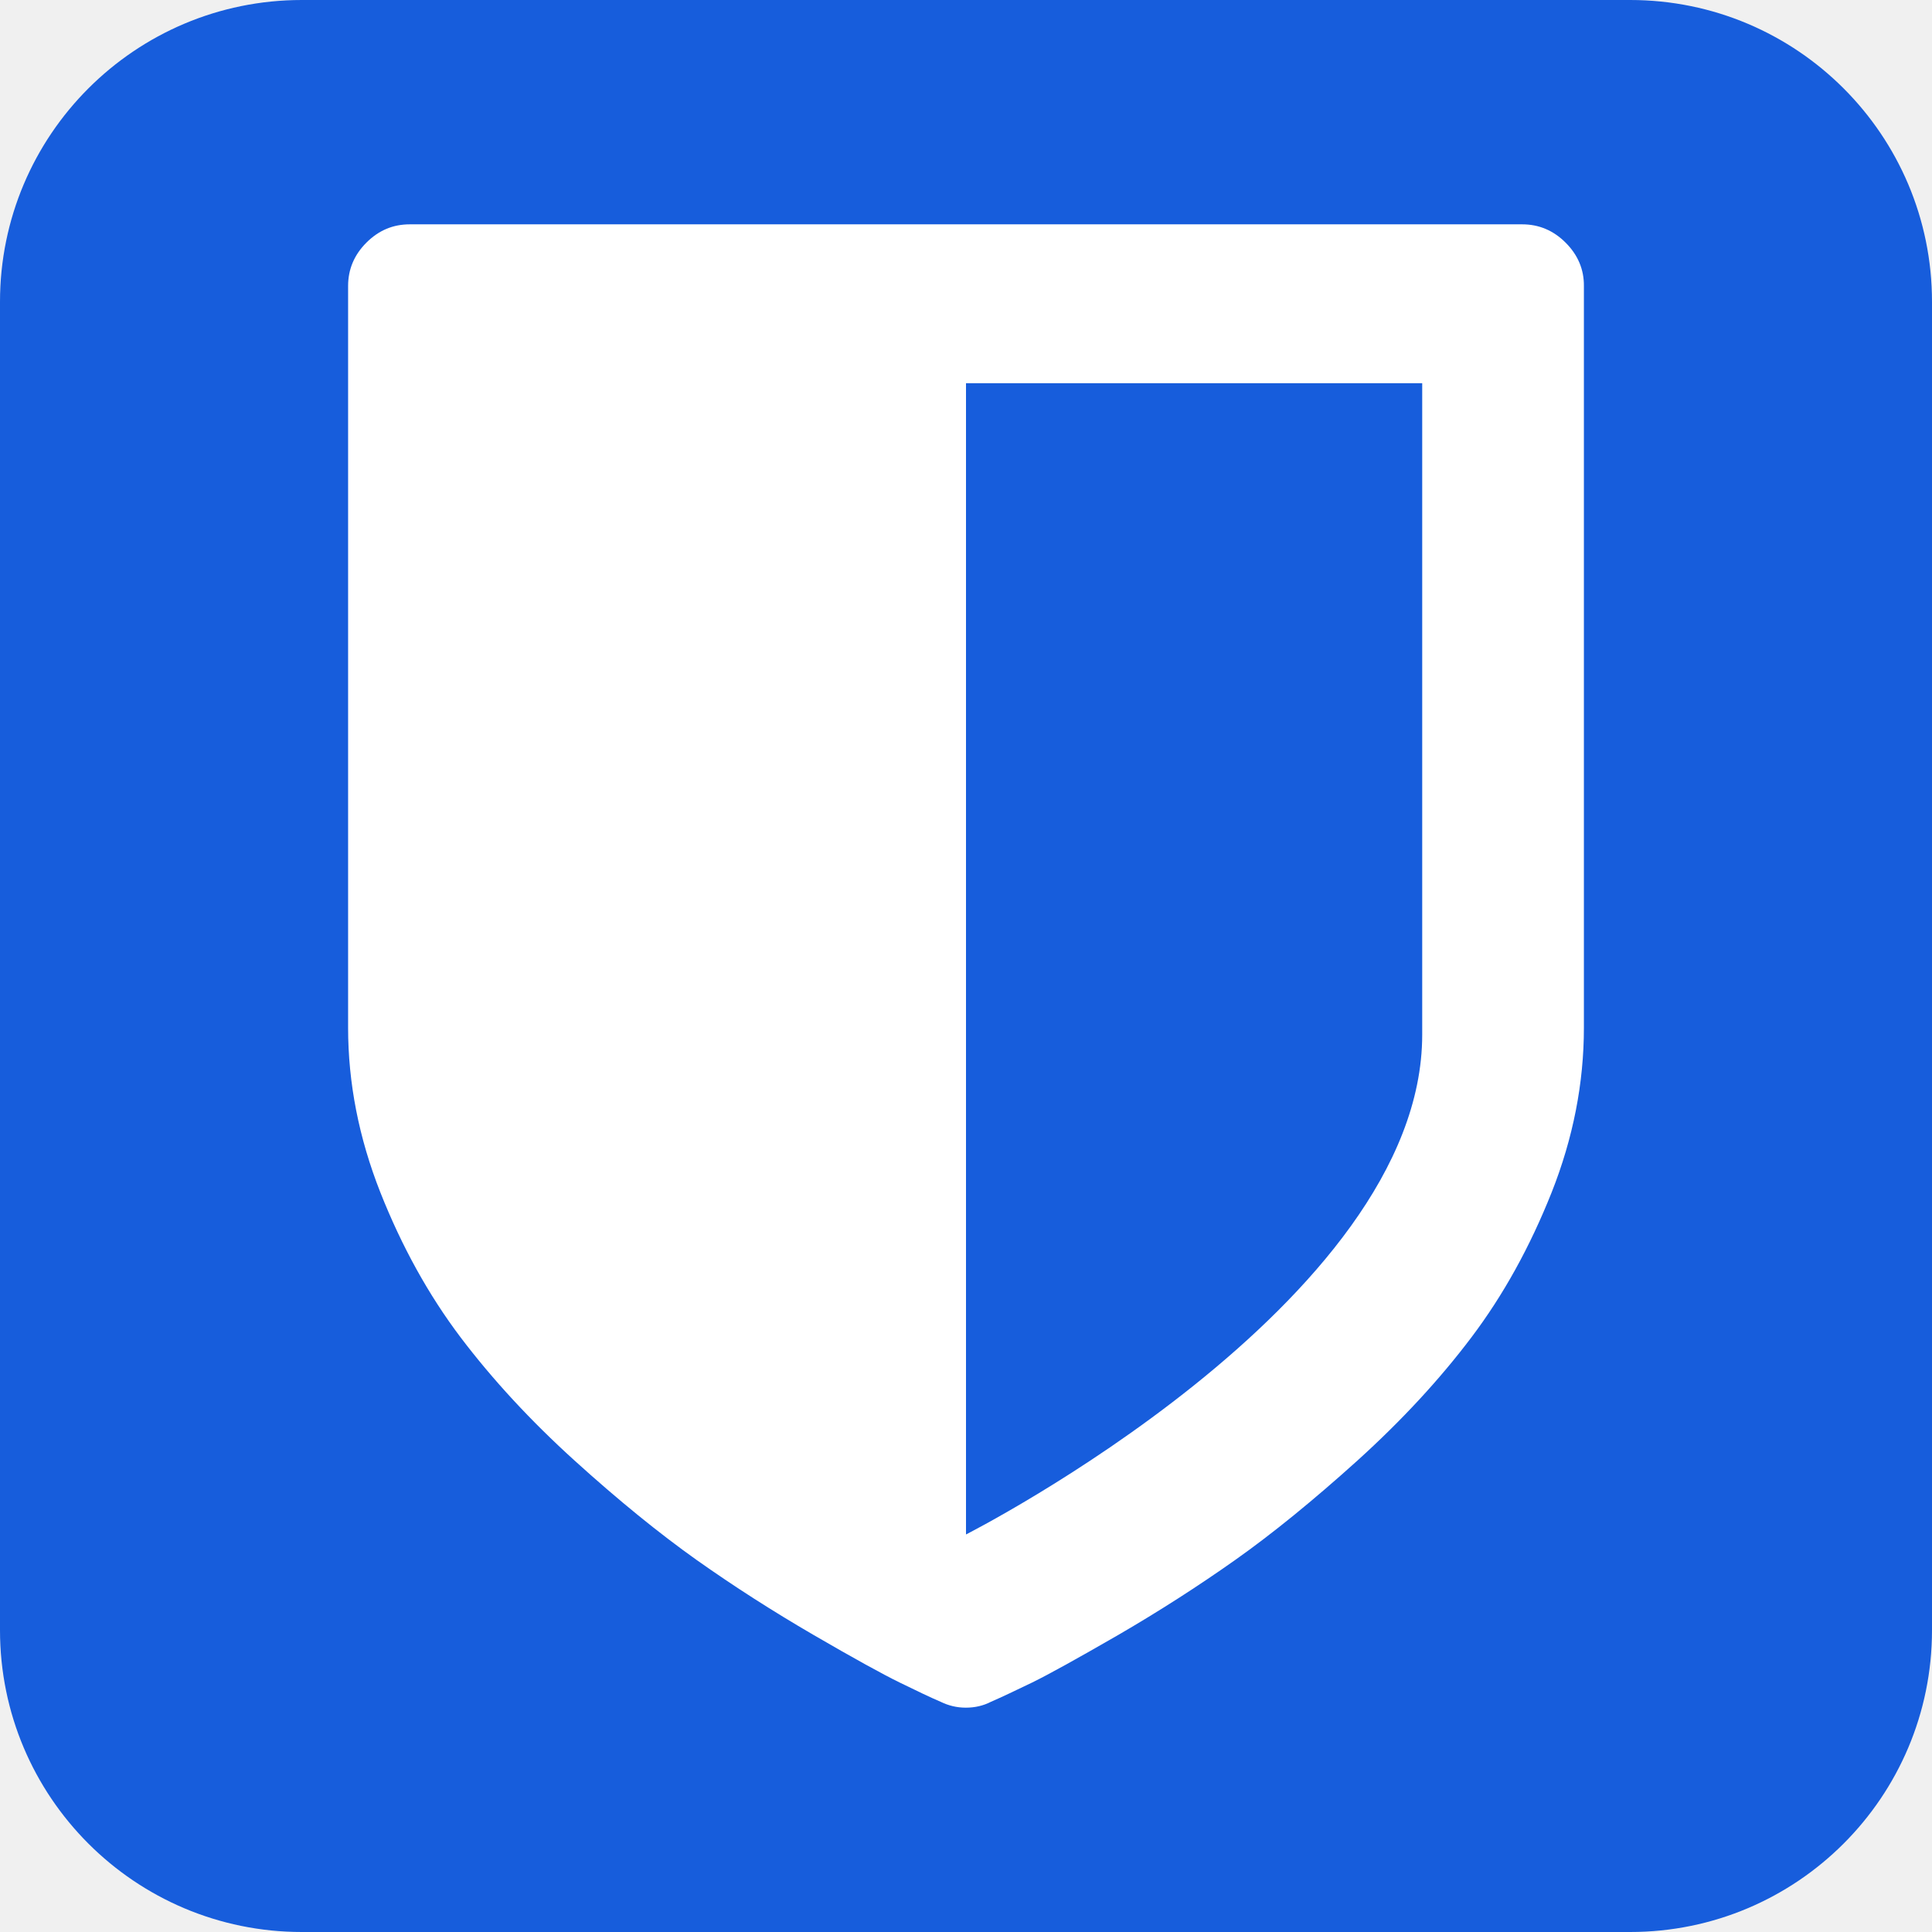
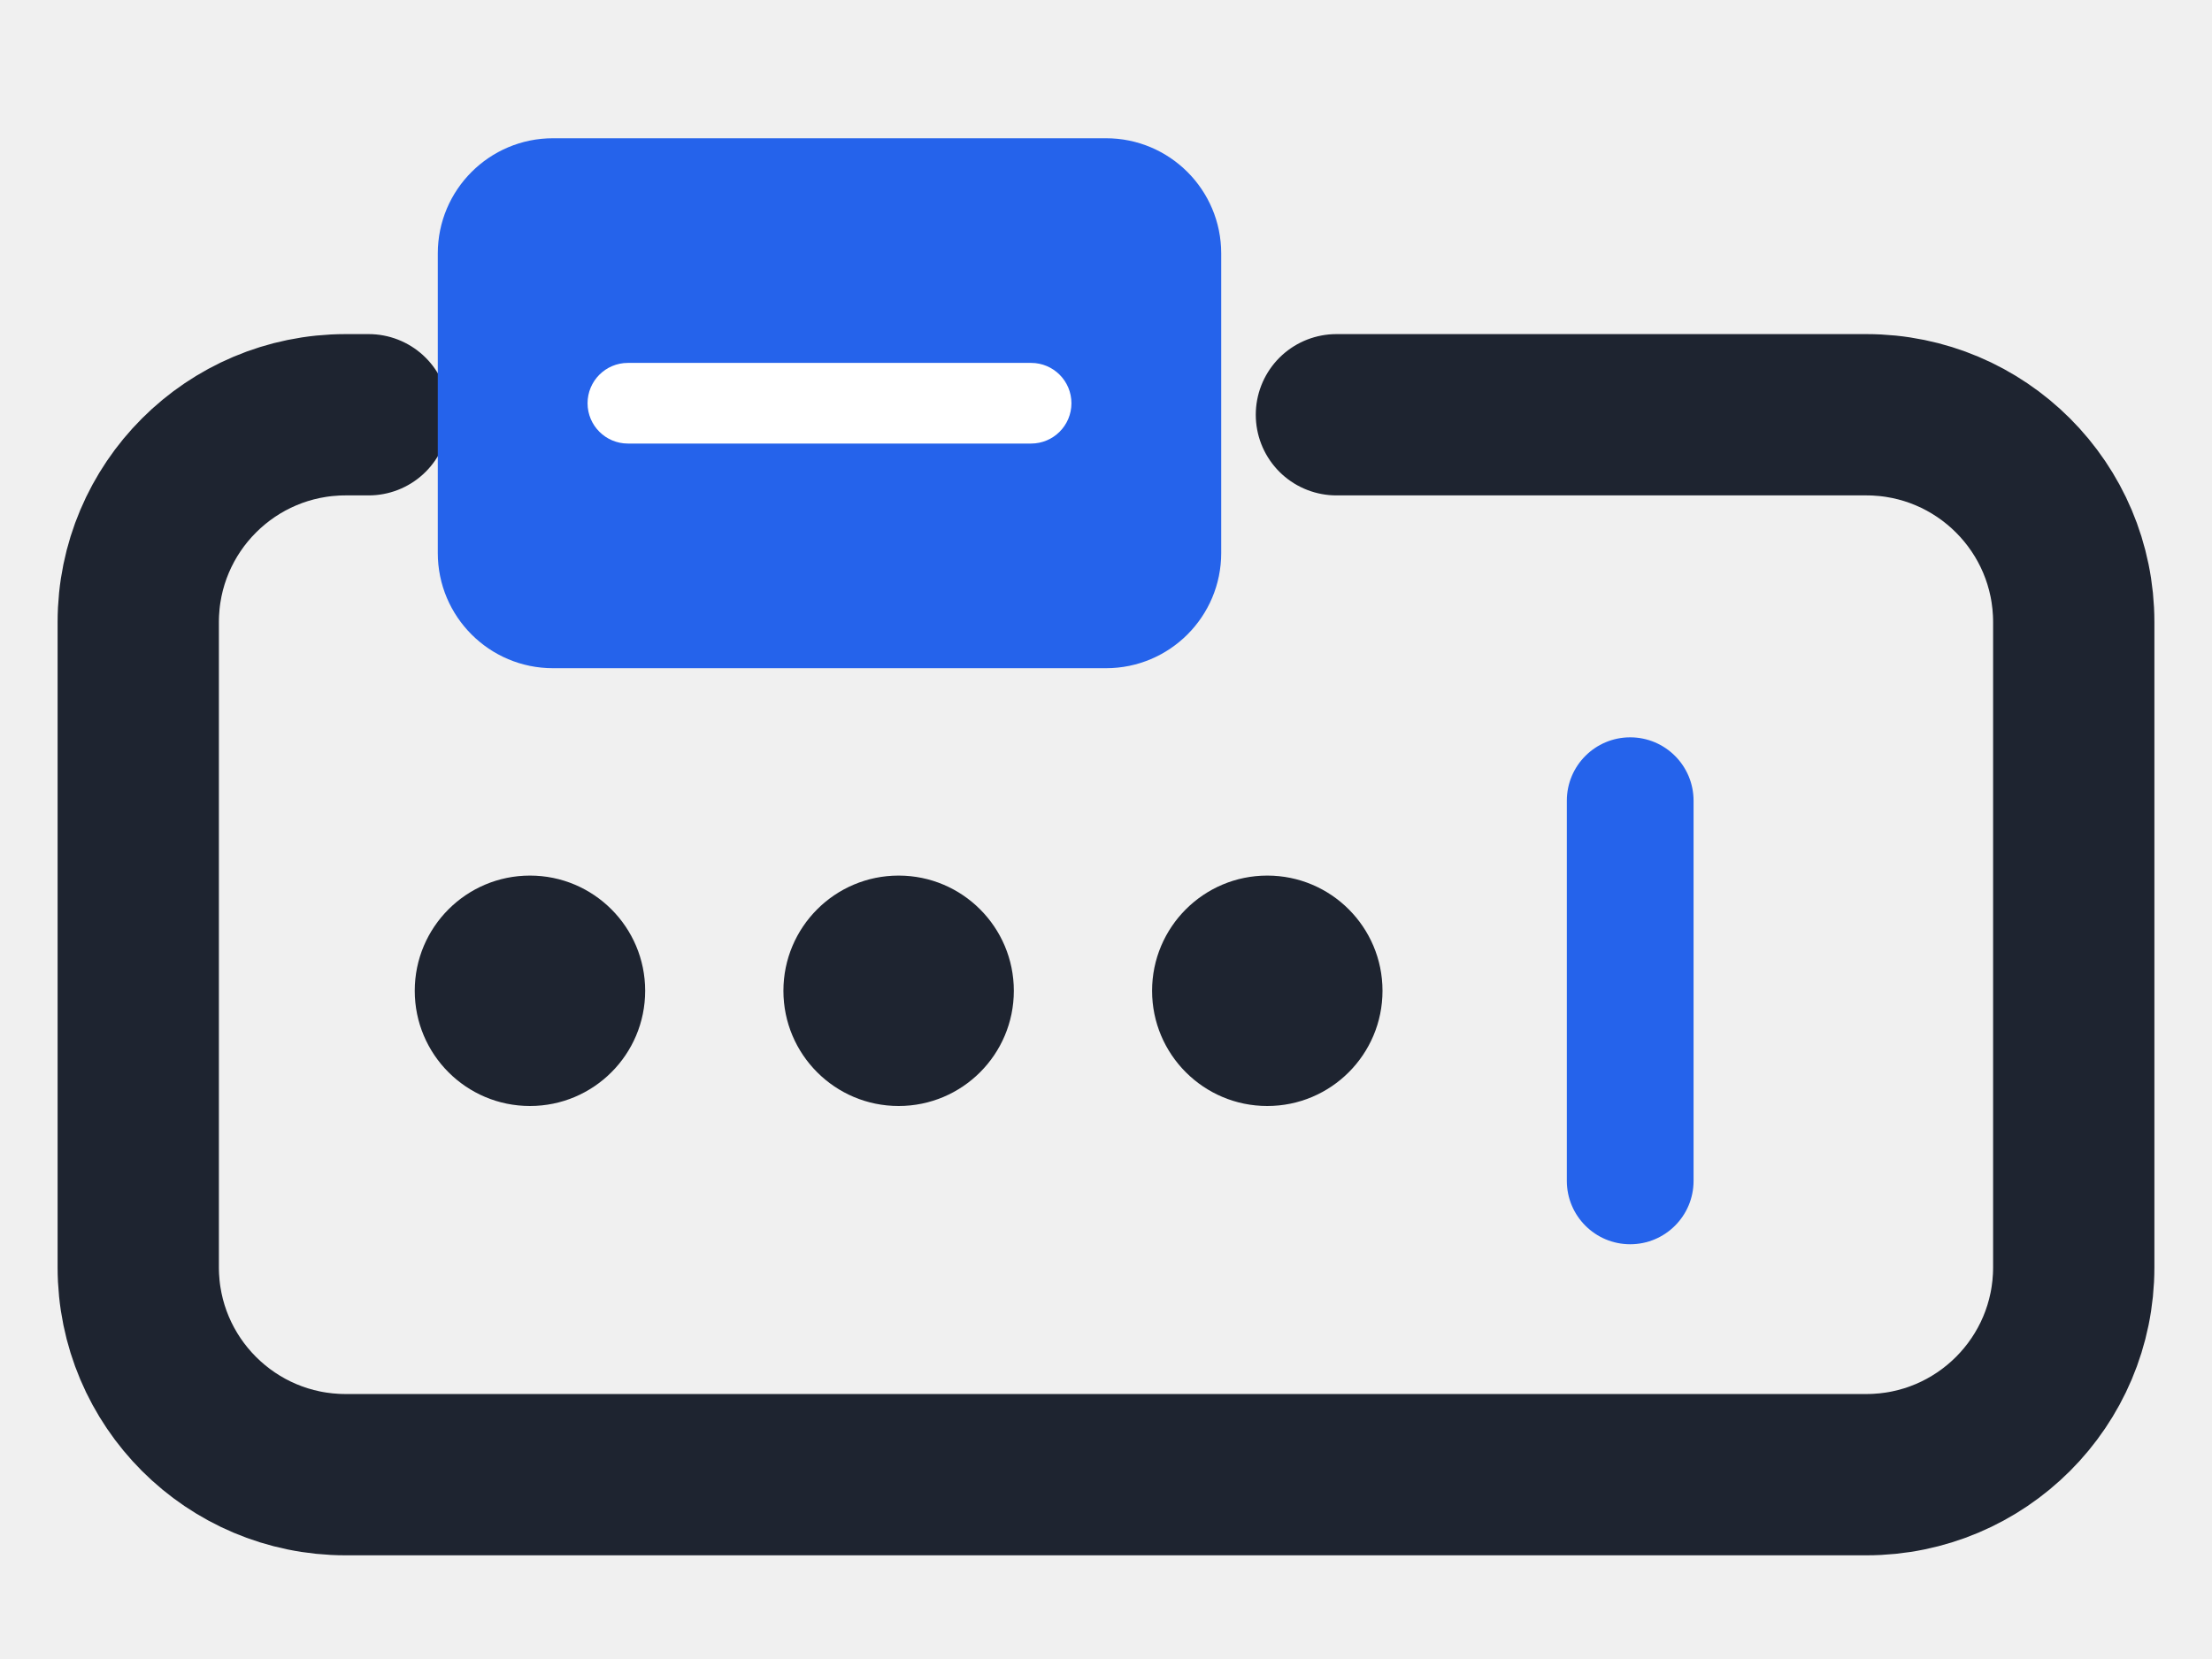
- <svg xmlns="http://www.w3.org/2000/svg" version="1.1" viewBox="0 0 300 300">
-   <path fill="#175ddc" d="M300 253.125C300 279.023 279.023 300 253.125 300H46.875C20.977 300 0 279.023 0 253.125V46.875C0 20.977 20.977 0 46.875 0H253.125C279.023 0 300 20.977 300 46.875V253.125Z" />
-   <path fill="#fff" d="M243.105 37.676C241.201 35.772 238.945 34.834 236.367 34.834H63.633C61.025 34.834 58.799 35.772 56.895 37.676C54.99 39.58 54.053 41.836 54.053 44.414V159.58C54.053 168.164 55.723 176.689 59.062 185.156C62.402 193.594 66.562 201.094 71.514 207.656C76.465 214.189 82.353 220.576 89.209 226.787C96.064 232.998 102.393 238.125 108.164 242.227C113.965 246.328 120 250.195 126.299 253.857C132.598 257.52 137.08 259.98 139.717 261.27C142.354 262.559 144.492 263.584 146.074 264.258C147.275 264.844 148.564 265.166 149.971 265.166C151.377 265.166 152.666 264.873 153.867 264.258C155.479 263.555 157.588 262.559 160.254 261.27C162.891 259.98 167.373 257.49 173.672 253.857C179.971 250.195 186.006 246.328 191.807 242.227C197.607 238.125 203.936 232.969 210.791 226.787C217.646 220.576 223.535 214.219 228.486 207.656C233.438 201.094 237.568 193.623 240.938 185.156C244.277 176.719 245.947 168.193 245.947 159.58V44.443C245.977 41.836 245.01 39.58 243.105 37.676ZM220.84 160.664C220.84 202.354 150 238.271 150 238.271V59.502H220.84C220.84 59.502 220.84 118.975 220.84 160.664Z" />
+ <svg xmlns="http://www.w3.org/2000/svg" viewBox="12 22 96 72">
+   <path d="M70 40H93a9 9 0 0 1 9 9v28a9 9 0 0 1-9 9H27a9 9 0 0 1-9-9V49a9 9 0 0 1 9-9h1" fill="none" stroke="#1E2430" stroke-width="7" stroke-linecap="round" />
+   <rect x="31" y="28" width="34" height="23" rx="5" fill="#2563EB" />
+   <rect x="37.5" y="37.75" width="21" height="3.5" rx="1.75" fill="#fff" />
+   <g fill="#1E2430">
+     <circle cx="35" cy="65" r="5" />
+     <circle cx="51" cy="65" r="5" />
+     <circle cx="67" cy="65" r="5" />
+   </g>
+   <rect x="80" y="54" width="5.5" height="22" rx="2.75" fill="#2563EB" />
</svg>
